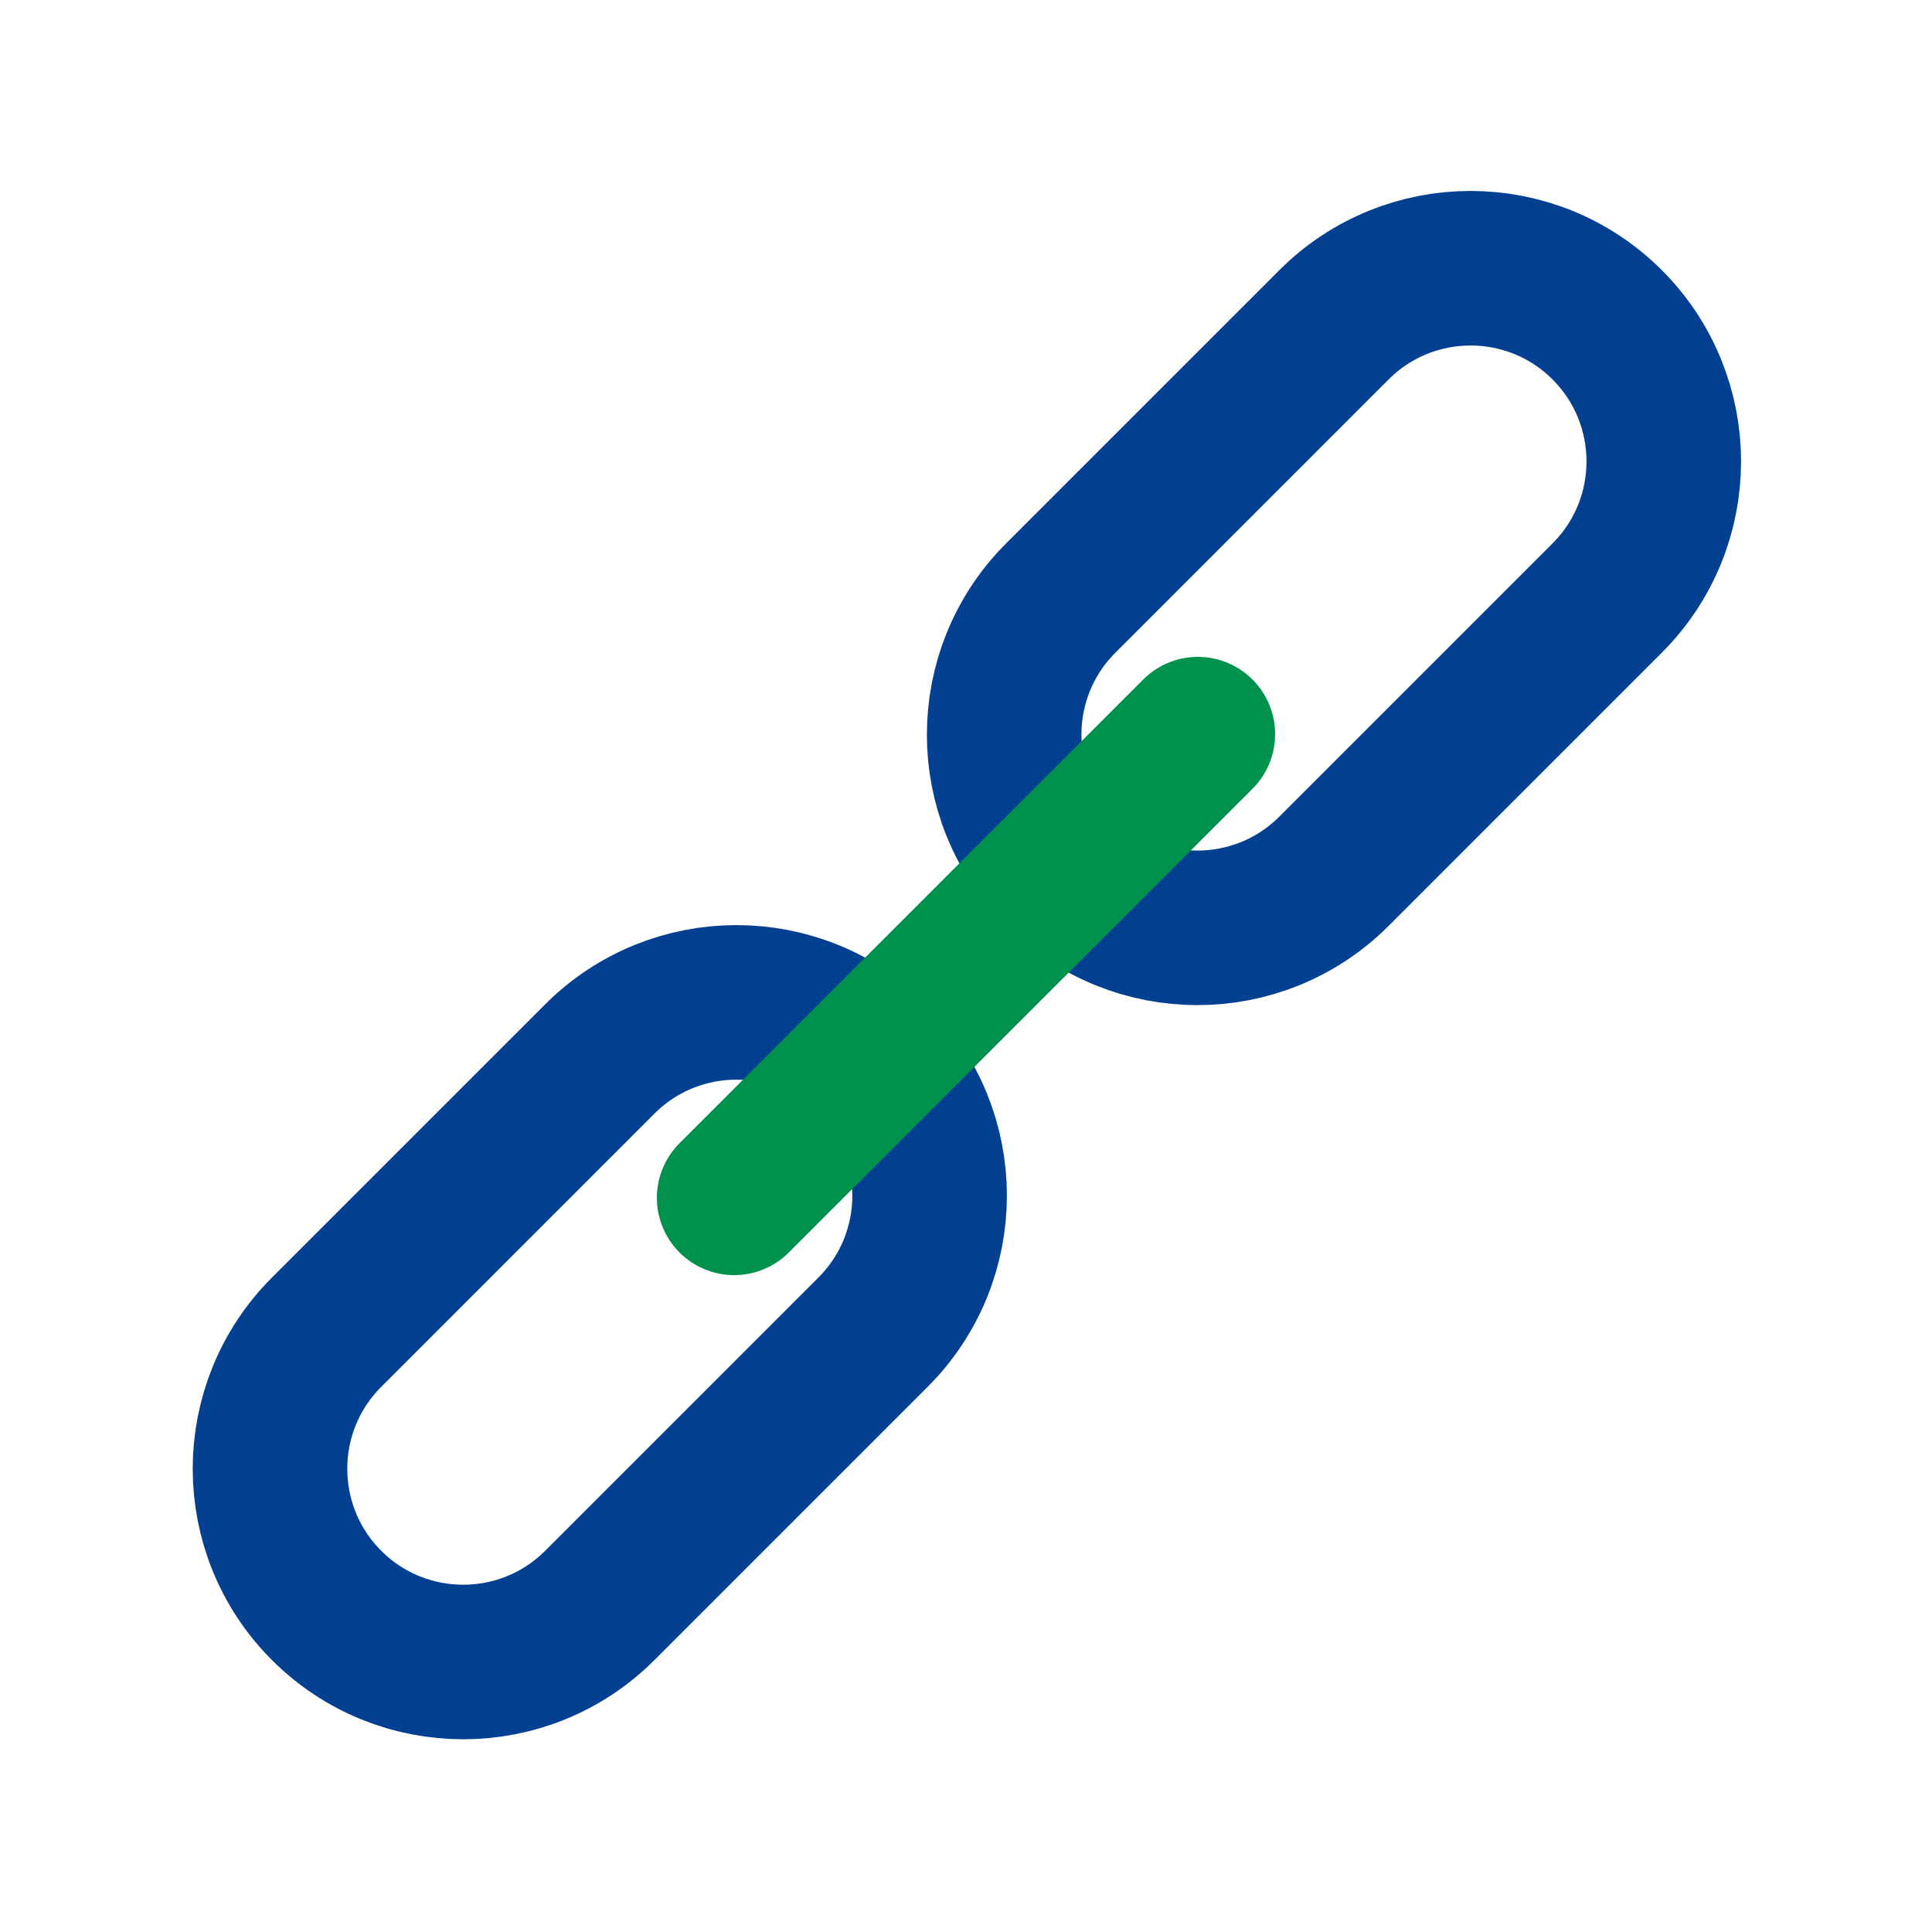
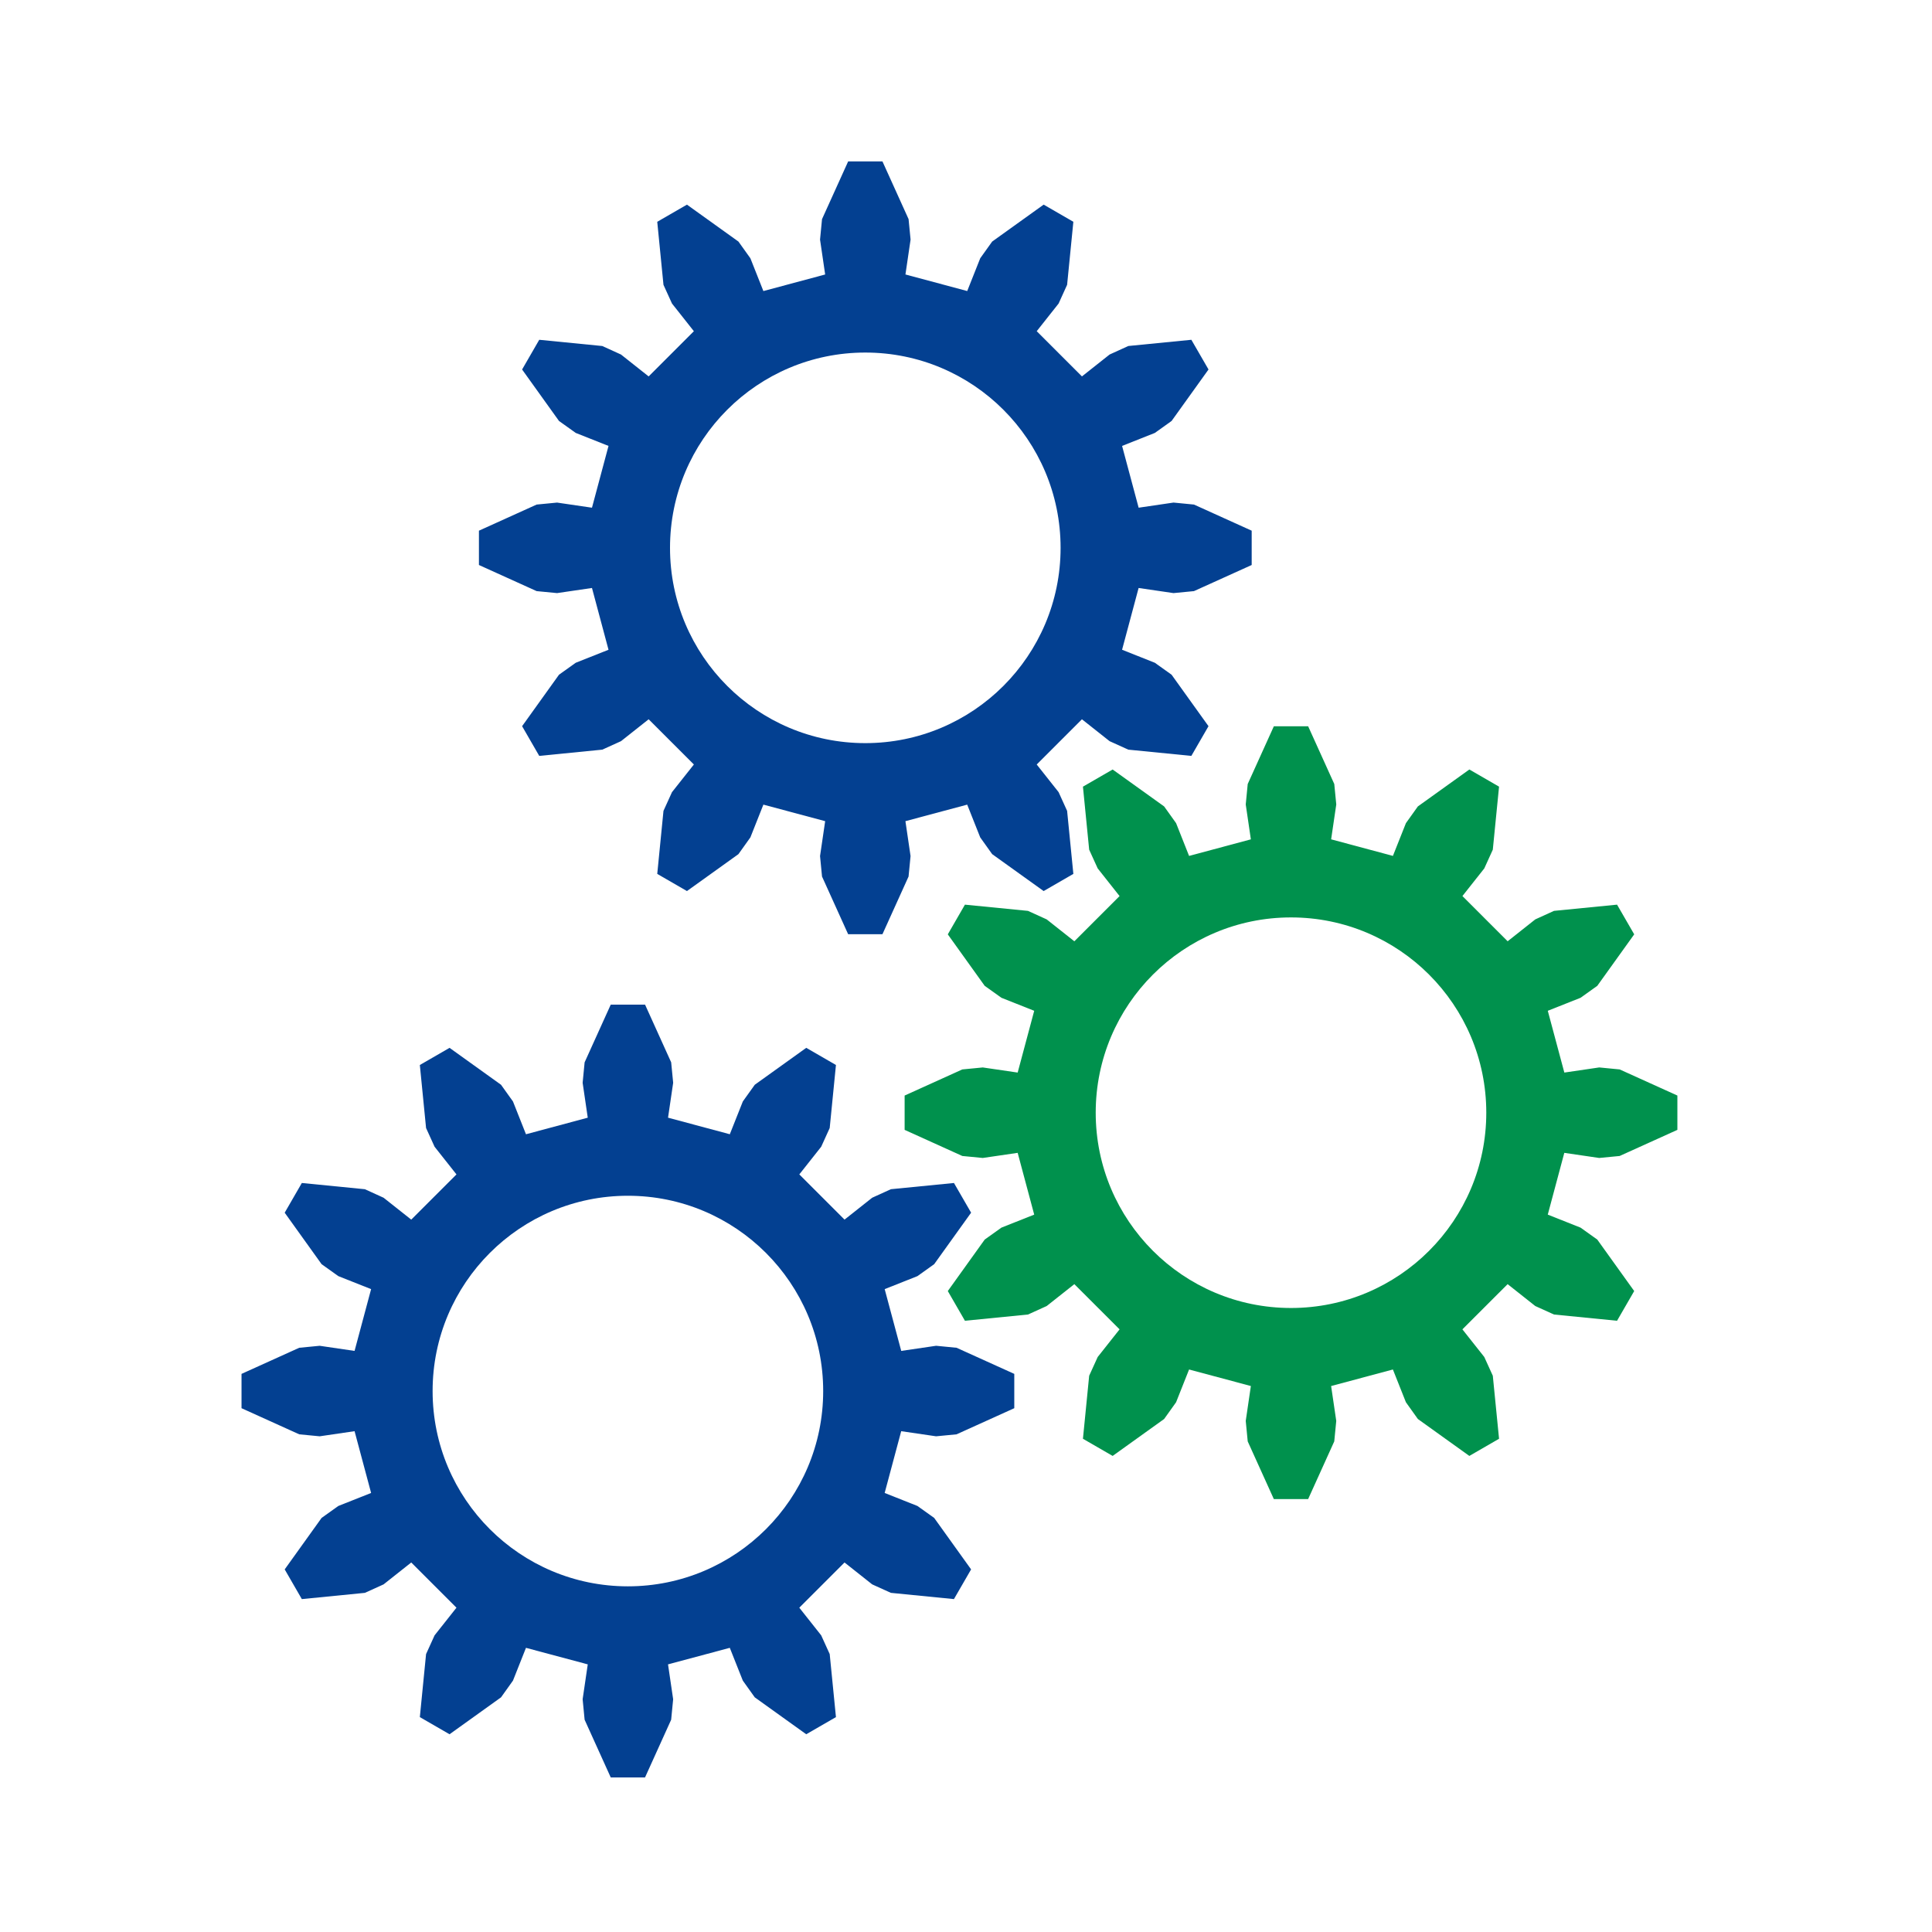
<svg xmlns="http://www.w3.org/2000/svg" width="100" height="100" id="rule" version="1.1">
-   <path style="fill:none;fill-opacity:1;stroke:#034091;stroke-width:8;stroke-linecap:round;stroke-linejoin:round;stroke-miterlimit:4;stroke-dasharray:none;stroke-dashoffset:0;stroke-opacity:1" d="m 16.904,68.954 a 10,10 0 0 0 0,14.142 10,10 0 0 0 14.142,0 L 45.188,68.954 a 10,10 0 0 0 0,-14.142 10,10 0 0 0 -14.142,-1e-6 L 16.904,68.954 Z" />
-   <path style="fill:none;fill-opacity:1;stroke:#034091;stroke-width:8;stroke-linecap:round;stroke-linejoin:round;stroke-miterlimit:4;stroke-dasharray:none;stroke-dashoffset:0;stroke-opacity:1" d="m 54.904,30.954 a 10,10 0 0 0 0,14.142 10,10 0 0 0 14.142,0 l 14.142,-14.142 a 10,10 0 0 0 0,-14.142 10,10 0 0 0 -14.142,-1e-6 l -14.142,14.142 z" />
-   <path style="fill:none;fill-rule:evenodd;stroke:#00914d;stroke-width:8;stroke-linecap:round;stroke-linejoin:miter;stroke-miterlimit:4;stroke-dasharray:none;stroke-opacity:1" d="M 62,38 C 53.834,46.166 44.973,55.027 38,62" />
+   <g transform="matrix(0.8,0,0,0.8,37.65254,63.11864)" style="fill:#034091;fill-opacity:1;stroke:none;stroke-opacity:1">
+     <path style="fill:#034091;fill-opacity:1;stroke:none;stroke-width:1;stroke-opacity:1" d="m -7.551,-13.898 -1.69,3.733 -0.128,1.324 0.331,2.257 -3.997,1.072 -0.841,-2.121 -0.773,-1.081 -3.331,-2.389 -1.922,1.11 0.403,4.078 0.551,1.211 1.416,1.79 -2.926,2.925 -1.789,-1.416 -1.211,-0.551 -4.079,-0.403 -1.109,1.922 2.388,3.331 1.083,0.773 2.12,0.841 -1.07,3.997 -2.257,-0.331 -1.324,0.128 -3.733,1.69 0,2.22 3.733,1.69 1.324,0.128 2.257,-0.331 1.07,3.997 -2.12,0.841 -1.083,0.773 -2.388,3.331 1.109,1.922 4.079,-0.404 1.211,-0.549 1.789,-1.416 2.926,2.925 -1.416,1.789 -0.551,1.212 -0.403,4.078 1.922,1.11 3.331,-2.389 0.773,-1.083 0.841,-2.12 3.997,1.07 -0.331,2.257 0.128,1.325 1.69,3.733 2.219,0 1.69,-3.733 0.129,-1.325 -0.332,-2.257 3.997,-1.07 0.842,2.12 0.773,1.083 3.331,2.389 1.922,-1.11 -0.404,-4.078 -0.551,-1.212 -1.416,-1.789 2.926,-2.925 1.789,1.416 1.211,0.549 4.079,0.404 1.11,-1.922 -2.389,-3.331 -1.083,-0.773 -2.12,-0.841 1.07,-3.997 2.257,0.331 1.324,-0.128 3.735,-1.69 0,-2.22 L 14.825,8.302 13.501,8.173 11.244,8.505 10.173,4.508 12.293,3.667 13.376,2.893 15.765,-0.438 14.655,-2.359 10.576,-1.957 9.365,-1.406 7.576,0.01 4.65,-2.915 6.066,-4.705 6.616,-5.916 7.02,-9.994 5.099,-11.104 1.768,-8.715 l -0.773,1.081 -0.842,2.121 -3.997,-1.072 0.332,-2.257 -0.129,-1.324 -1.69,-3.733 -2.219,0 z m 1.11,12.365 A 12.635,12.635 0 0 1 6.194,11.102 12.635,12.635 0 0 1 -6.441,23.737 12.635,12.635 0 0 1 -19.076,11.102 12.635,12.635 0 0 1 -6.441,-1.533 Z" />
+   </g>
+   <g transform="matrix(0.8,0,0,0.8,71.97458,48.71187)" style="fill:#00914d;fill-opacity:1;stroke:none;stroke-opacity:1">
+     <path style="fill:#00914d;fill-opacity:1;stroke:none;stroke-width:1;stroke-opacity:1" d="m -7.551,-13.898 -1.69,3.733 -0.128,1.324 0.331,2.257 -3.997,1.072 -0.841,-2.121 -0.773,-1.081 -3.331,-2.389 -1.922,1.11 0.403,4.078 0.551,1.211 1.416,1.79 -2.926,2.925 -1.789,-1.416 -1.211,-0.551 -4.079,-0.403 -1.109,1.922 2.388,3.331 1.083,0.773 2.12,0.841 -1.07,3.997 -2.257,-0.331 -1.324,0.128 -3.733,1.69 0,2.22 3.733,1.69 1.324,0.128 2.257,-0.331 1.07,3.997 -2.12,0.841 -1.083,0.773 -2.388,3.331 1.109,1.922 4.079,-0.404 1.211,-0.549 1.789,-1.416 2.926,2.925 -1.416,1.789 -0.551,1.212 -0.403,4.078 1.922,1.11 3.331,-2.389 0.773,-1.083 0.841,-2.12 3.997,1.07 -0.331,2.257 0.128,1.325 1.69,3.733 2.219,0 1.69,-3.733 0.129,-1.325 -0.332,-2.257 3.997,-1.07 0.842,2.12 0.773,1.083 3.331,2.389 1.922,-1.11 -0.404,-4.078 -0.551,-1.212 -1.416,-1.789 2.926,-2.925 1.789,1.416 1.211,0.549 4.079,0.404 1.11,-1.922 -2.389,-3.331 -1.083,-0.773 -2.12,-0.841 1.07,-3.997 2.257,0.331 1.324,-0.128 3.735,-1.69 0,-2.22 L 14.825,8.302 13.501,8.173 11.244,8.505 10.173,4.508 12.293,3.667 13.376,2.893 15.765,-0.438 14.655,-2.359 10.576,-1.957 9.365,-1.406 7.576,0.01 4.65,-2.915 6.066,-4.705 6.616,-5.916 7.02,-9.994 5.099,-11.104 1.768,-8.715 l -0.773,1.081 -0.842,2.121 -3.997,-1.072 0.332,-2.257 -0.129,-1.324 -1.69,-3.733 -2.219,0 z m 1.11,12.365 A 12.635,12.635 0 0 1 6.194,11.102 12.635,12.635 0 0 1 -6.441,23.737 12.635,12.635 0 0 1 -19.076,11.102 12.635,12.635 0 0 1 -6.441,-1.533 Z" />
+   </g>
+   <g transform="matrix(0.8,0,0,0.8,49.94068,19.47458)" style="fill:#034091;fill-opacity:1;stroke:none;stroke-opacity:1">
+     <path style="fill:#034091;fill-opacity:1;stroke:none;stroke-width:1;stroke-opacity:1" d="m -7.551,-13.898 -1.69,3.733 -0.128,1.324 0.331,2.257 -3.997,1.072 -0.841,-2.121 -0.773,-1.081 -3.331,-2.389 -1.922,1.11 0.403,4.078 0.551,1.211 1.416,1.79 -2.926,2.925 -1.789,-1.416 -1.211,-0.551 -4.079,-0.403 -1.109,1.922 2.388,3.331 1.083,0.773 2.12,0.841 -1.07,3.997 -2.257,-0.331 -1.324,0.128 -3.733,1.69 0,2.22 3.733,1.69 1.324,0.128 2.257,-0.331 1.07,3.997 -2.12,0.841 -1.083,0.773 -2.388,3.331 1.109,1.922 4.079,-0.404 1.211,-0.549 1.789,-1.416 2.926,2.925 -1.416,1.789 -0.551,1.212 -0.403,4.078 1.922,1.11 3.331,-2.389 0.773,-1.083 0.841,-2.12 3.997,1.07 -0.331,2.257 0.128,1.325 1.69,3.733 2.219,0 1.69,-3.733 0.129,-1.325 -0.332,-2.257 3.997,-1.07 0.842,2.12 0.773,1.083 3.331,2.389 1.922,-1.11 -0.404,-4.078 -0.551,-1.212 -1.416,-1.789 2.926,-2.925 1.789,1.416 1.211,0.549 4.079,0.404 1.11,-1.922 -2.389,-3.331 -1.083,-0.773 -2.12,-0.841 1.07,-3.997 2.257,0.331 1.324,-0.128 3.735,-1.69 0,-2.22 L 14.825,8.302 13.501,8.173 11.244,8.505 10.173,4.508 12.293,3.667 13.376,2.893 15.765,-0.438 14.655,-2.359 10.576,-1.957 9.365,-1.406 7.576,0.01 4.65,-2.915 6.066,-4.705 6.616,-5.916 7.02,-9.994 5.099,-11.104 1.768,-8.715 l -0.773,1.081 -0.842,2.121 -3.997,-1.072 0.332,-2.257 -0.129,-1.324 -1.69,-3.733 -2.219,0 z m 1.11,12.365 A 12.635,12.635 0 0 1 6.194,11.102 12.635,12.635 0 0 1 -6.441,23.737 12.635,12.635 0 0 1 -19.076,11.102 12.635,12.635 0 0 1 -6.441,-1.533 Z" />
+   </g>
</svg>
